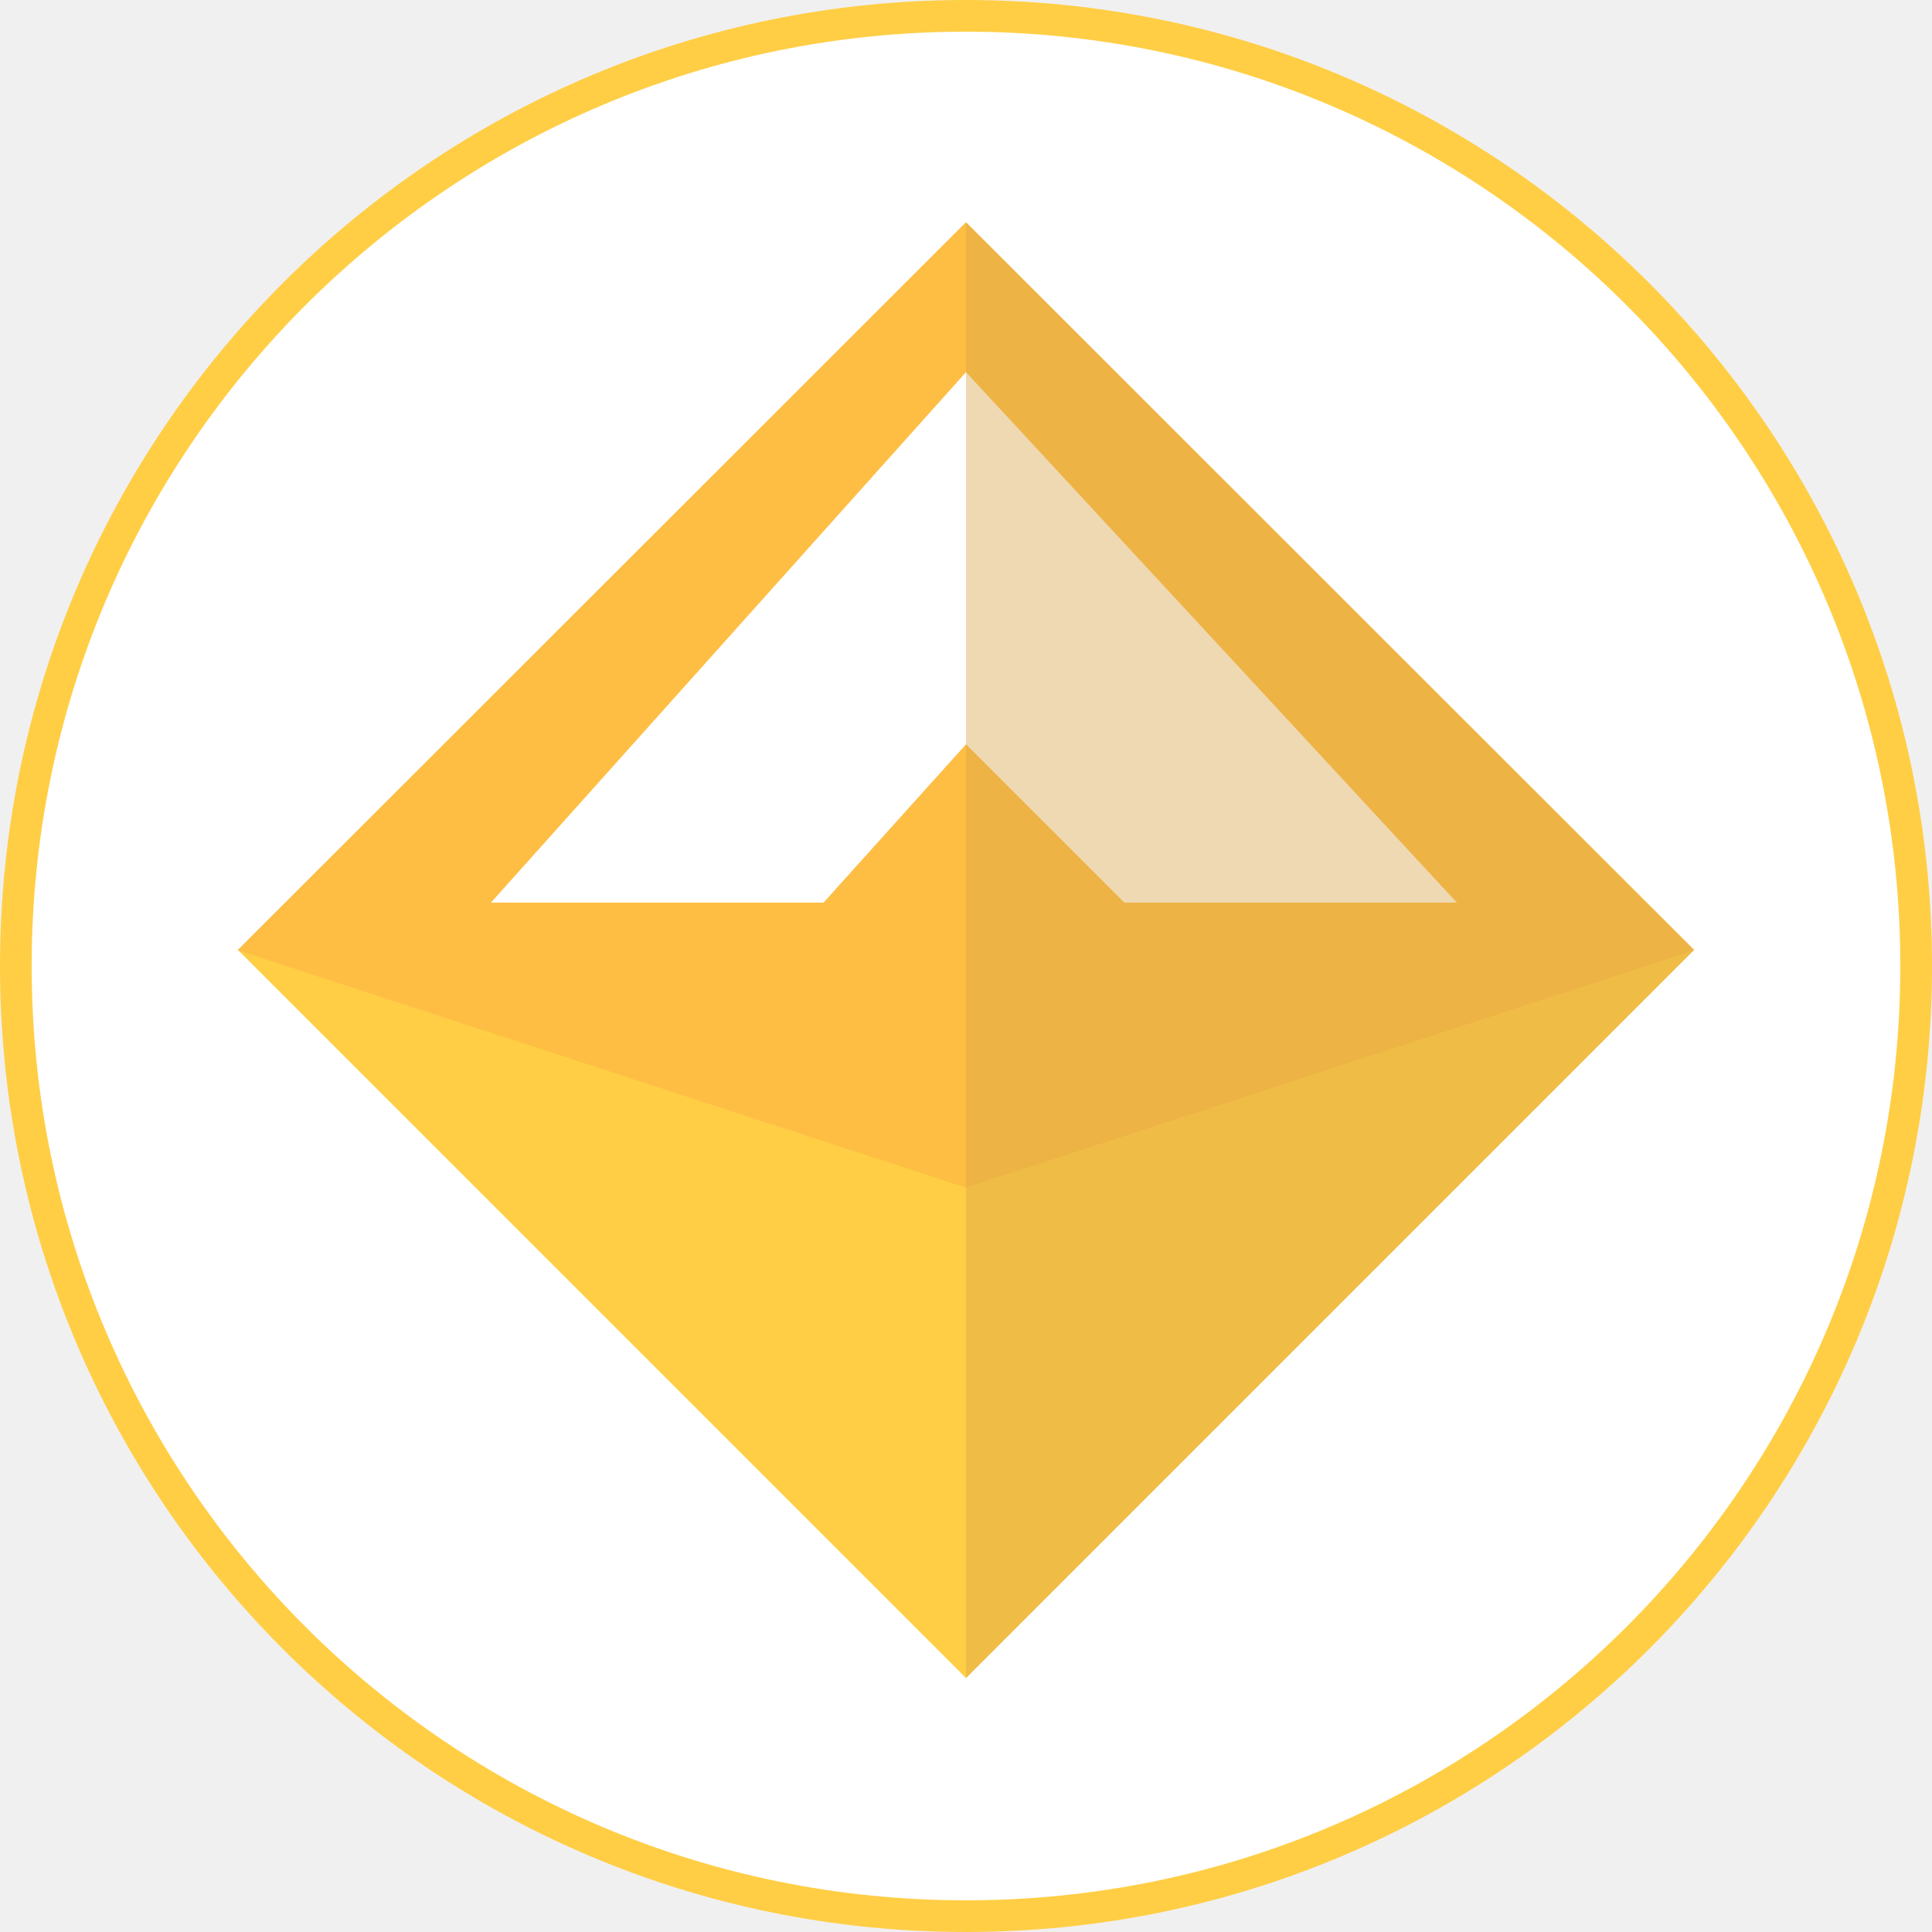
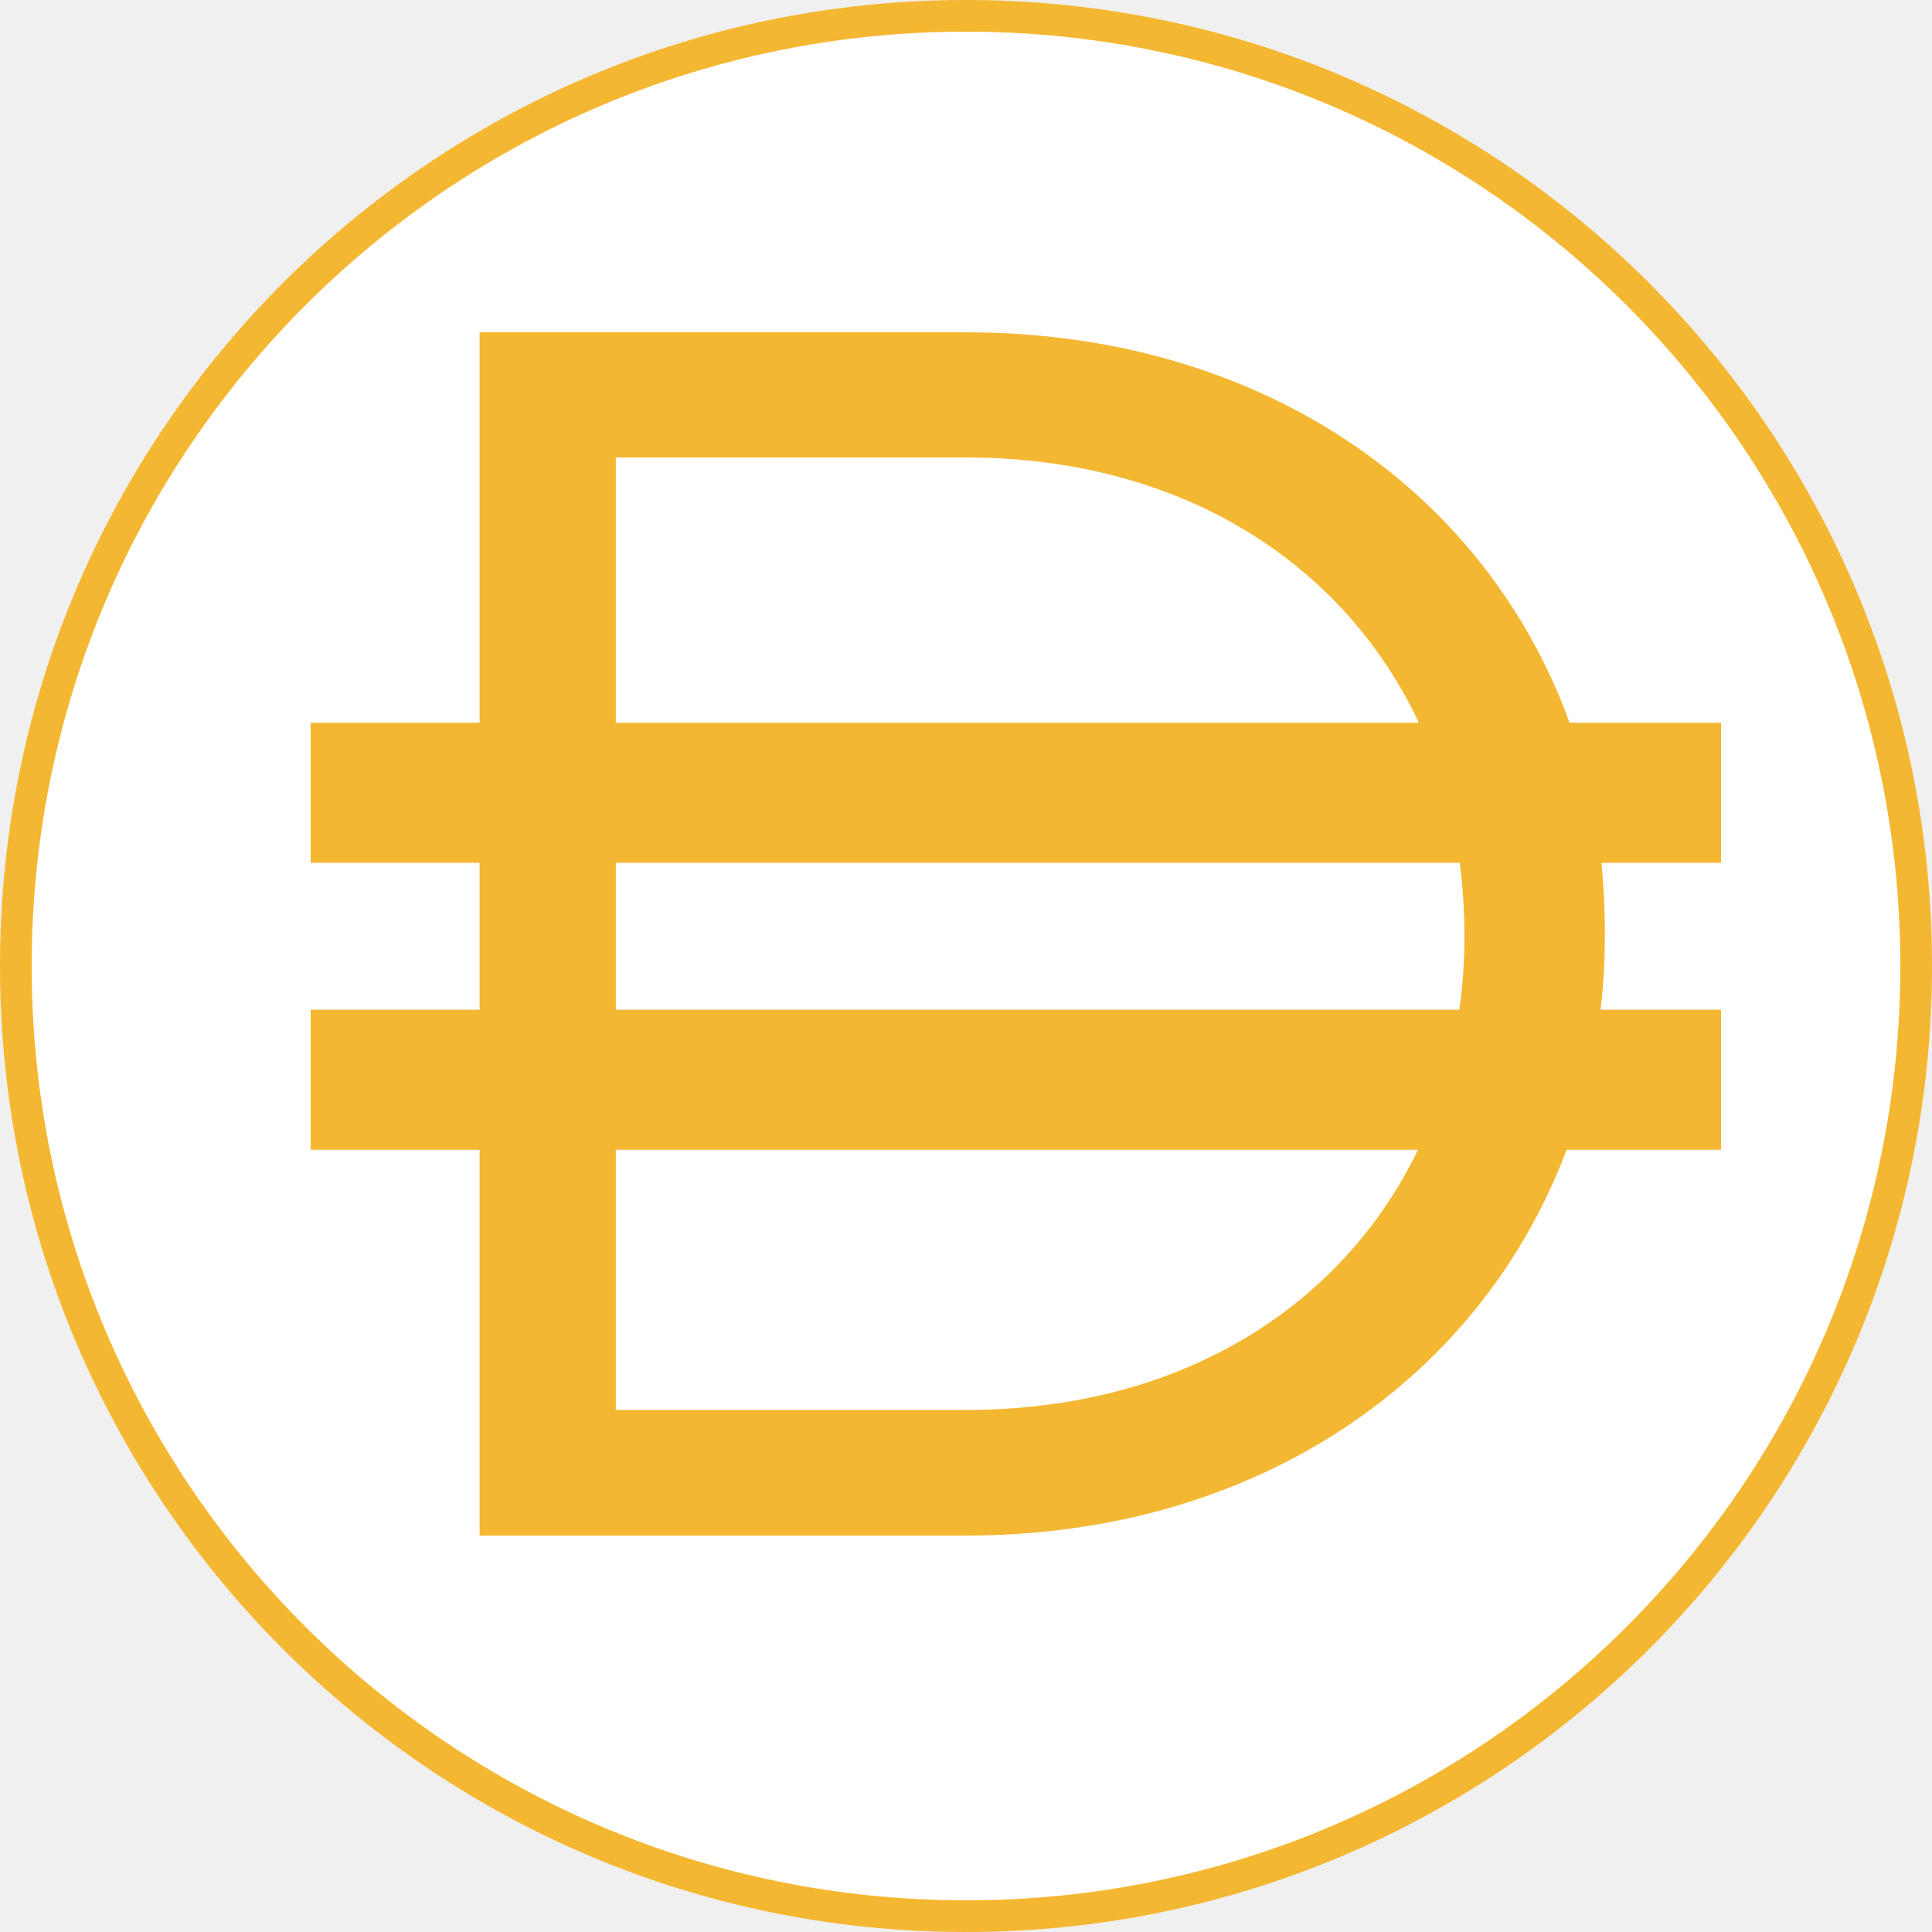
- <svg xmlns="http://www.w3.org/2000/svg" data-name="Layer 1" viewBox="0 0 628.3 628.3" width="2500" height="2500">
-   <circle cx="314.15" cy="314.15" r="309" fill="#fff" stroke="#ffce45" stroke-miterlimit="10" stroke-width="10.3" />
-   <path fill="#ffce45" d="M314.152 72.307L550.856 309.01 314.152 545.715 77.448 309.01z" />
-   <path fill="#febe44" d="M314.15 386.25L77.25 309l236.9-236.7L551.05 309l-236.9 77.25z" />
-   <path fill="#fff" d="M159.65 293.55H267.8l46.35-51.5 51.5 51.5H473.8L314.15 121.03l-154.5 172.52z" />
-   <path fill="#d9a547" opacity=".42" d="M314.15 545.7V72.3L550.85 309l-236.7 236.7z" />
+ <svg xmlns="http://www.w3.org/2000/svg" version="1.1" width="2500" height="2500" xml:space="preserve" id="daiCanvas">
+   <circle id="daiCanvas-oval" stroke="rgb(244, 183, 49)" stroke-width="40.98" stroke-miterlimit="10" fill="rgb(255, 255, 255)" cx="1250" cy="1250" r="1229.51" />
+   <path id="daiCanvas-bezier2" stroke="none" fill="rgb(255, 255, 255)" d="M 635.25,1168.03 L 1065.57,1168.03 1250,963.11 1454.92,1168.03 1885.25,1168.03 1250,481.58 635.25,1168.03 Z M 635.25,1168.03" />
+   <path id="daiCanvas-bezier" stroke="none" fill="rgb(244, 183, 49)" d="M 2227,935.23 L 2030.95,935.23 C 1923.02,636.06 1632.8,430 1250.07,430 L 620.63,430 620.63,935.23 402,935.23 402,1116.49 620.63,1116.49 620.63,1306.57 402,1306.57 402,1487.83 620.63,1487.83 620.63,1987 1250.07,1987 C 1628.4,1987 1916.41,1783.15 2027.1,1487.83 L 2227,1487.83 2227,1306.57 2071.15,1306.57 C 2075.01,1274.61 2076.66,1241.56 2076.66,1208.5 L 2076.66,1204.09 C 2076.66,1174.34 2075.01,1145.14 2072.25,1116.49 L 2227,1116.49 2227,935.23 Z M 796.85,591.98 L 1250.07,591.98 C 1530.92,591.98 1739.64,730.27 1836.01,935.23 L 796.85,935.23 796.85,591.98 Z M 1250.07,1824.47 L 796.85,1824.47 796.85,1487.83 1834.91,1487.83 C 1737.43,1689.48 1529.82,1824.47 1250.07,1824.47 Z M 1894.93,1212.91 C 1894.93,1244.86 1892.73,1276.27 1888.32,1306.57 L 796.85,1306.57 796.85,1116.49 1888.87,1116.49 C 1892.73,1146.24 1894.93,1177.1 1894.93,1208.5 L 1894.93,1212.91 Z M 1894.93,1212.91" />
</svg>
